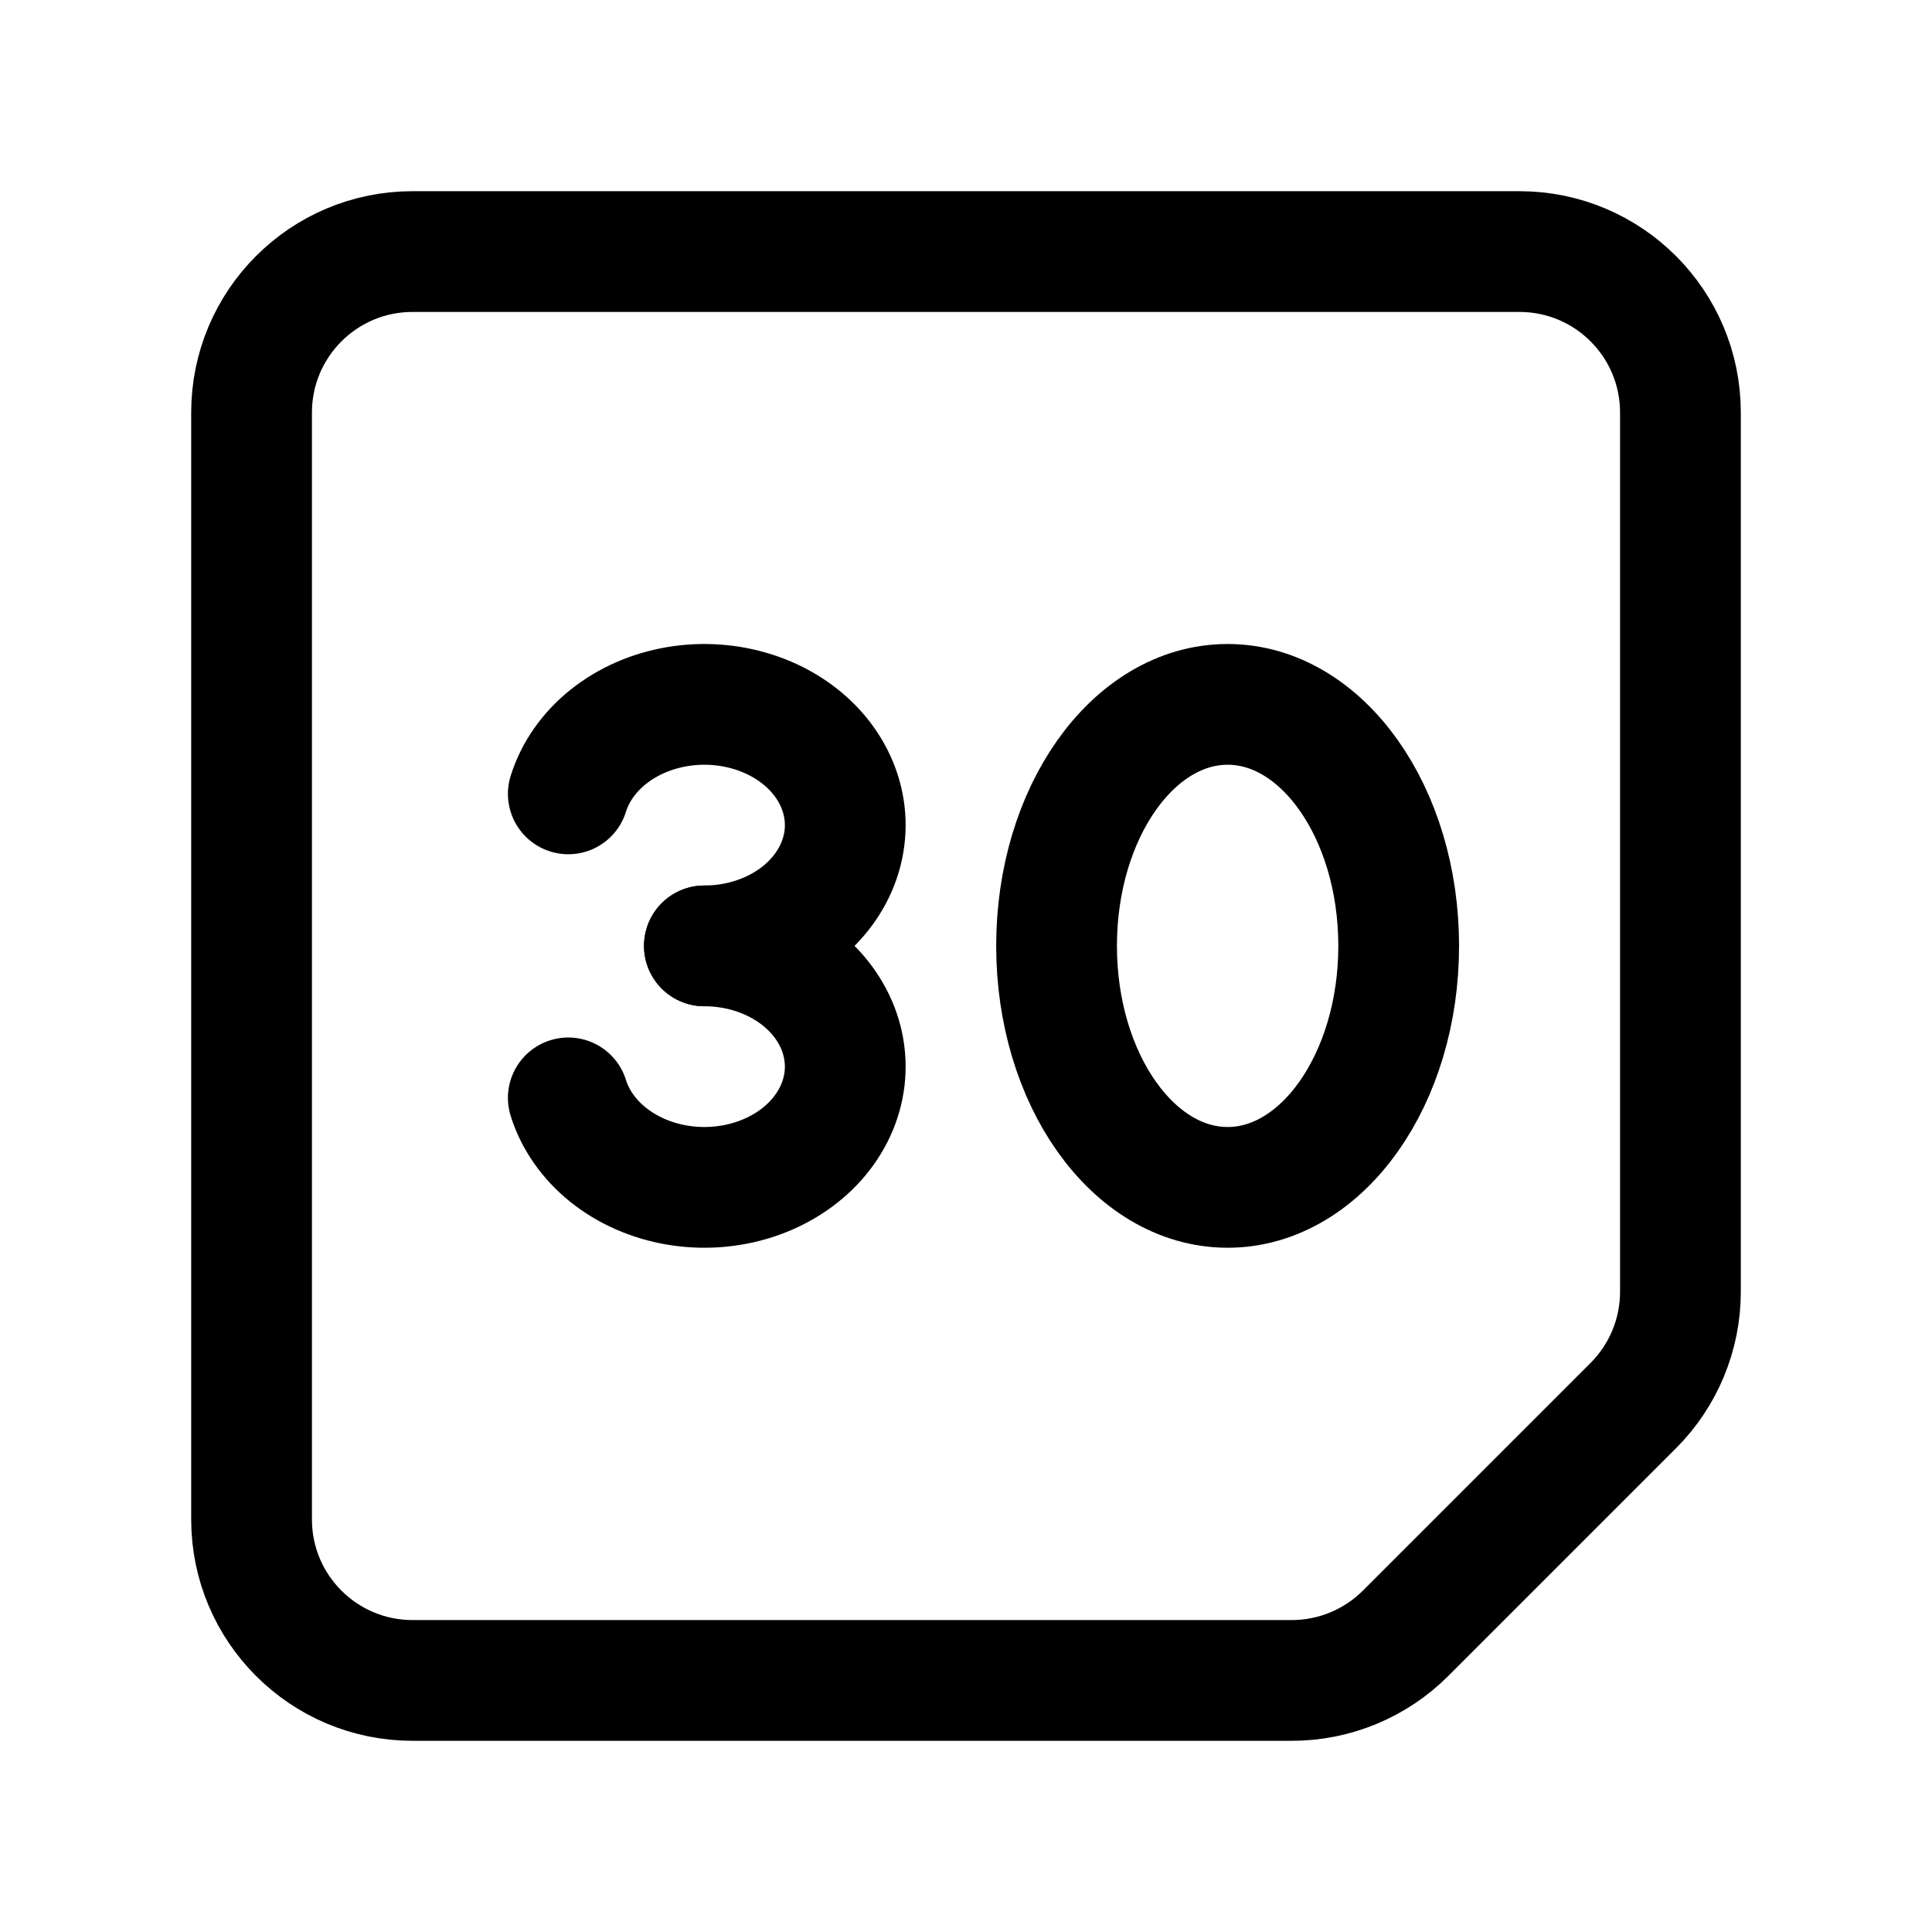
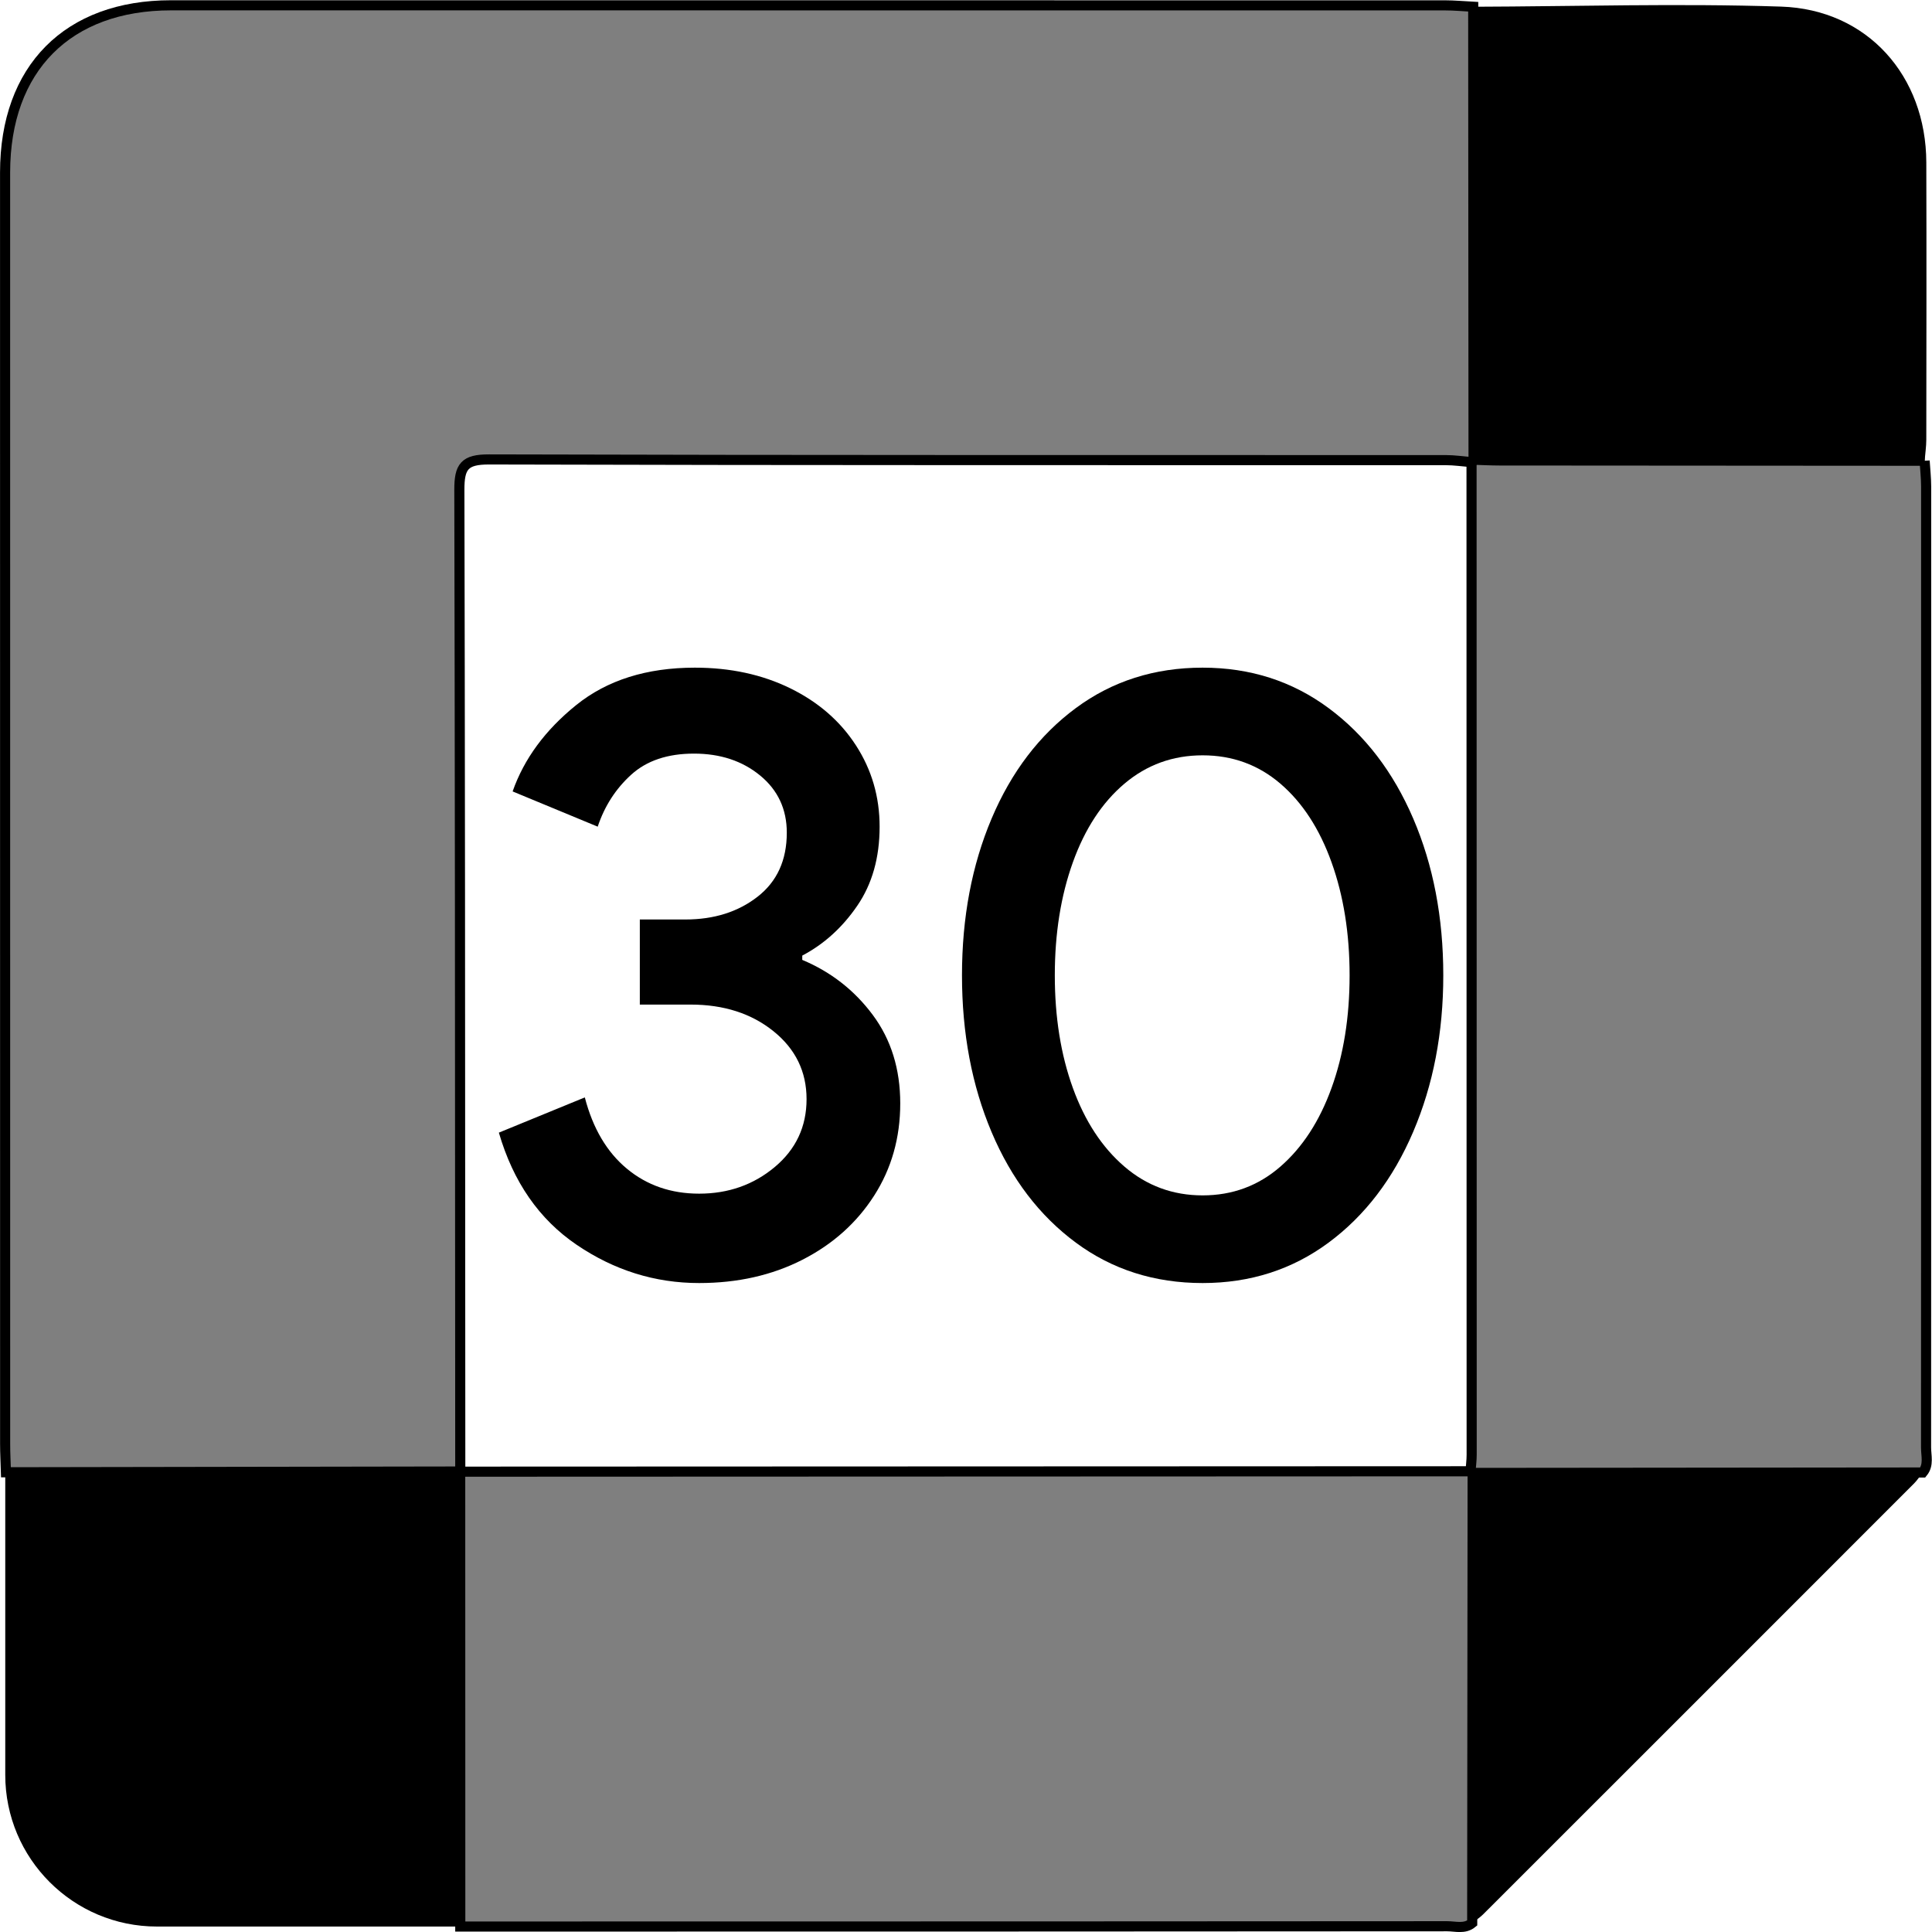
- <svg xmlns="http://www.w3.org/2000/svg" width="192" height="192" fill="none" viewBox="0 0 192 192">
-   <path stroke="#000" stroke-linecap="round" stroke-linejoin="round" stroke-width="12" d="M25 41c0-8.837 7.163-16 16-16h110c8.837 0 16 7.163 16 16v87.373a16 16 0 0 1-4.686 11.313l-22.628 22.628A16 16 0 0 1 128.373 167H41c-8.837 0-16-7.163-16-16z" />
-   <path stroke="#000" stroke-linecap="round" stroke-linejoin="round" stroke-width="12" d="M70 94c2.613 0 5.174-.627 7.393-1.81 2.219-1.182 4.007-2.874 5.163-4.882 1.156-2.01 1.633-4.255 1.377-6.484-.257-2.23-1.235-4.352-2.826-6.13-1.59-1.776-3.73-3.136-6.175-3.925a16.2 16.2 0 0 0-7.663-.538c-2.563.437-4.932 1.48-6.84 3.01-1.907 1.532-3.276 3.49-3.952 5.653" />
-   <ellipse cx="122" cy="94" stroke="#000" stroke-linecap="round" stroke-linejoin="round" stroke-width="12" rx="17" ry="24" />
-   <path stroke="#000" stroke-linecap="round" stroke-linejoin="round" stroke-width="12" d="M56.477 109.106c.676 2.163 2.046 4.121 3.953 5.652s4.276 2.574 6.839 3.011 5.217.251 7.662-.538 4.585-2.149 6.176-3.926c1.59-1.777 2.57-3.9 2.826-6.129s-.221-4.475-1.377-6.483c-1.156-2.01-2.944-3.7-5.163-4.883S72.613 94 70 94" />
+ <svg xmlns="http://www.w3.org/2000/svg" viewBox="24.48 24.47 191.05 191.07">
+   <path fill="#000000" d="M24.987,167.27C24.983,125.357 24.983,83.445 24.983,41.533C24.983,31.232 31.175,24.994 41.401,24.994C83.395,24.994 125.388,24.994 167.382,25C168.314,25 169.246,25.09 170.178,25.138C170.189,40.07 170.2,55.003 170.211,69.936C170.186,70.05 170.12,70.13 170.012,70.174C169.163,70.105 168.314,69.975 167.465,69.975C135.928,69.965 104.392,69.997 72.855,69.907C70.41,69.9 69.903,70.608 69.909,72.927C69.96,93.949 69.99,126.307 70,170C49.37,170.039 34.392,170.064 25.067,170.074C25.039,169.139 24.987,168.204 24.987,167.27Z" stroke="#000000" stroke-width="1.0" fill-opacity="0.5" fill-rule="nonzero" />
+   <path fill="#000000" d="M69.992,170.014C114.669,169.998 147.975,169.985 169.91,169.976C169.967,170.048 170.036,170.102 170.12,170.14C170.106,184.977 170.092,199.815 170.077,214.652C169.322,215.274 168.427,214.971 167.602,214.971C145.928,214.989 113.394,214.998 70,215L69.992,170.014Z" stroke="#000000" stroke-width="1.0" fill-opacity="0.5" fill-rule="nonzero" />
+   <path fill="#000000" d="M214.821,70.036C214.873,70.889 214.969,71.742 214.97,72.595C214.978,104.27 214.979,135.944 214.962,167.618C214.962,168.445 215.253,169.34 214.634,170.097C199.796,170.112 184.958,170.126 170.12,170.14C170.036,170.102 169.967,170.048 169.91,169.977C169.95,169.434 170.024,168.891 170.024,168.349C170.024,135.624 170.017,102.899 170.012,70.174C170.12,70.13 170.186,70.051 170.211,69.936C171.065,69.961 171.92,70.007 172.775,70.008C186.79,70.021 200.806,70.028 214.821,70.036" stroke="#000000" stroke-width="1.0" fill-opacity="0.5" fill-rule="nonzero" />
+   <path fill="#000000" d="M214.821,70.036C200.806,70.028 186.79,70.021 172.775,70.008C171.92,70.007 171.065,69.961 170.211,69.936C170.2,55.003 170.189,40.07 170.178,25.137C180.326,25.104 190.485,24.792 200.621,25.123C209.165,25.402 214.963,31.976 214.987,40.538C215.014,49.675 214.997,58.811 214.986,67.948C214.985,68.644 214.878,69.34 214.821,70.036" stroke="#00000000" stroke-width="1.0" fill-rule="nonzero" />
+   <path fill="#000000" d="M170.12,170.14C184.958,170.126 199.796,170.111 214.634,170.097C214.352,170.457 214.105,170.851 213.784,171.172C199.58,185.386 185.37,199.595 171.155,213.798C170.833,214.119 170.439,214.368 170.078,214.652C170.091,199.815 170.106,184.977 170.12,170.14" stroke="#00000000" stroke-width="1.0" fill-rule="nonzero" />
+   <path fill="#000000" d="M25,170L70,170L70,215L40,215C31.716,215 25,208.284 25,200L25,170L25,170Z" stroke="#00000000" stroke-width="1.0" fill-rule="nonzero" />
+   <path fill="#000000" d="M81.51,147.577C85.222,150.099 89.259,151.36 93.622,151.36C97.419,151.36 100.819,150.595 103.822,149.065C106.826,147.535 109.192,145.424 110.92,142.732C112.648,140.041 113.512,136.995 113.512,133.595C113.512,130.195 112.606,127.277 110.792,124.84C108.979,122.403 106.656,120.59 103.822,119.4L103.822,118.975C105.976,117.842 107.789,116.198 109.262,114.045C110.736,111.892 111.472,109.285 111.472,106.225C111.472,103.278 110.693,100.601 109.135,98.193C107.577,95.784 105.409,93.9 102.632,92.54C99.856,91.18 96.711,90.5 93.197,90.5C88.438,90.5 84.527,91.733 81.467,94.198C78.408,96.663 76.311,99.51 75.177,102.74L83.592,106.225C84.272,104.185 85.378,102.471 86.908,101.083C88.438,99.694 90.506,99 93.113,99C95.719,99 97.901,99.723 99.658,101.168C101.414,102.613 102.292,104.497 102.292,106.82C102.292,109.54 101.329,111.651 99.402,113.153C97.476,114.654 95.096,115.405 92.262,115.405L87.757,115.405L87.757,123.82L92.772,123.82C96.059,123.82 98.793,124.698 100.975,126.455C103.157,128.212 104.247,130.45 104.247,133.17C104.247,135.89 103.199,138.128 101.103,139.885C99.006,141.642 96.512,142.52 93.622,142.52C90.846,142.52 88.466,141.698 86.482,140.055C84.499,138.412 83.111,136.06 82.317,133L73.817,136.485C75.234,141.358 77.798,145.056 81.51,147.577Z" stroke="#00000000" stroke-width="1.0" fill-rule="nonzero" />
+   <path fill="#000000" d="M130.88,147.365C134.478,150.028 138.658,151.36 143.417,151.36C148.121,151.36 152.272,150.028 155.87,147.365C159.468,144.702 162.259,141.047 164.243,136.4C166.226,131.753 167.217,126.597 167.217,120.93C167.217,115.207 166.226,110.036 164.243,105.418C162.259,100.799 159.468,97.158 155.87,94.495C152.272,91.832 148.121,90.5 143.417,90.5C138.658,90.5 134.478,91.832 130.88,94.495C127.282,97.158 124.505,100.799 122.55,105.418C120.595,110.036 119.618,115.207 119.618,120.93C119.618,126.653 120.595,131.824 122.55,136.443C124.505,141.061 127.282,144.702 130.88,147.365ZM151.11,139.842C148.928,141.741 146.364,142.69 143.417,142.69C140.471,142.69 137.893,141.741 135.682,139.842C133.473,137.944 131.773,135.352 130.583,132.065C129.393,128.778 128.798,125.067 128.798,120.93C128.798,116.793 129.393,113.068 130.583,109.753C131.773,106.438 133.473,103.845 135.682,101.975C137.893,100.105 140.471,99.17 143.417,99.17C146.364,99.17 148.928,100.105 151.11,101.975C153.292,103.845 154.978,106.438 156.167,109.753C157.357,113.068 157.952,116.793 157.952,120.93C157.952,125.067 157.357,128.778 156.167,132.065C154.978,135.352 153.292,137.944 151.11,139.842Z" stroke="#00000000" stroke-width="1.0" fill-rule="nonzero" />
</svg>
